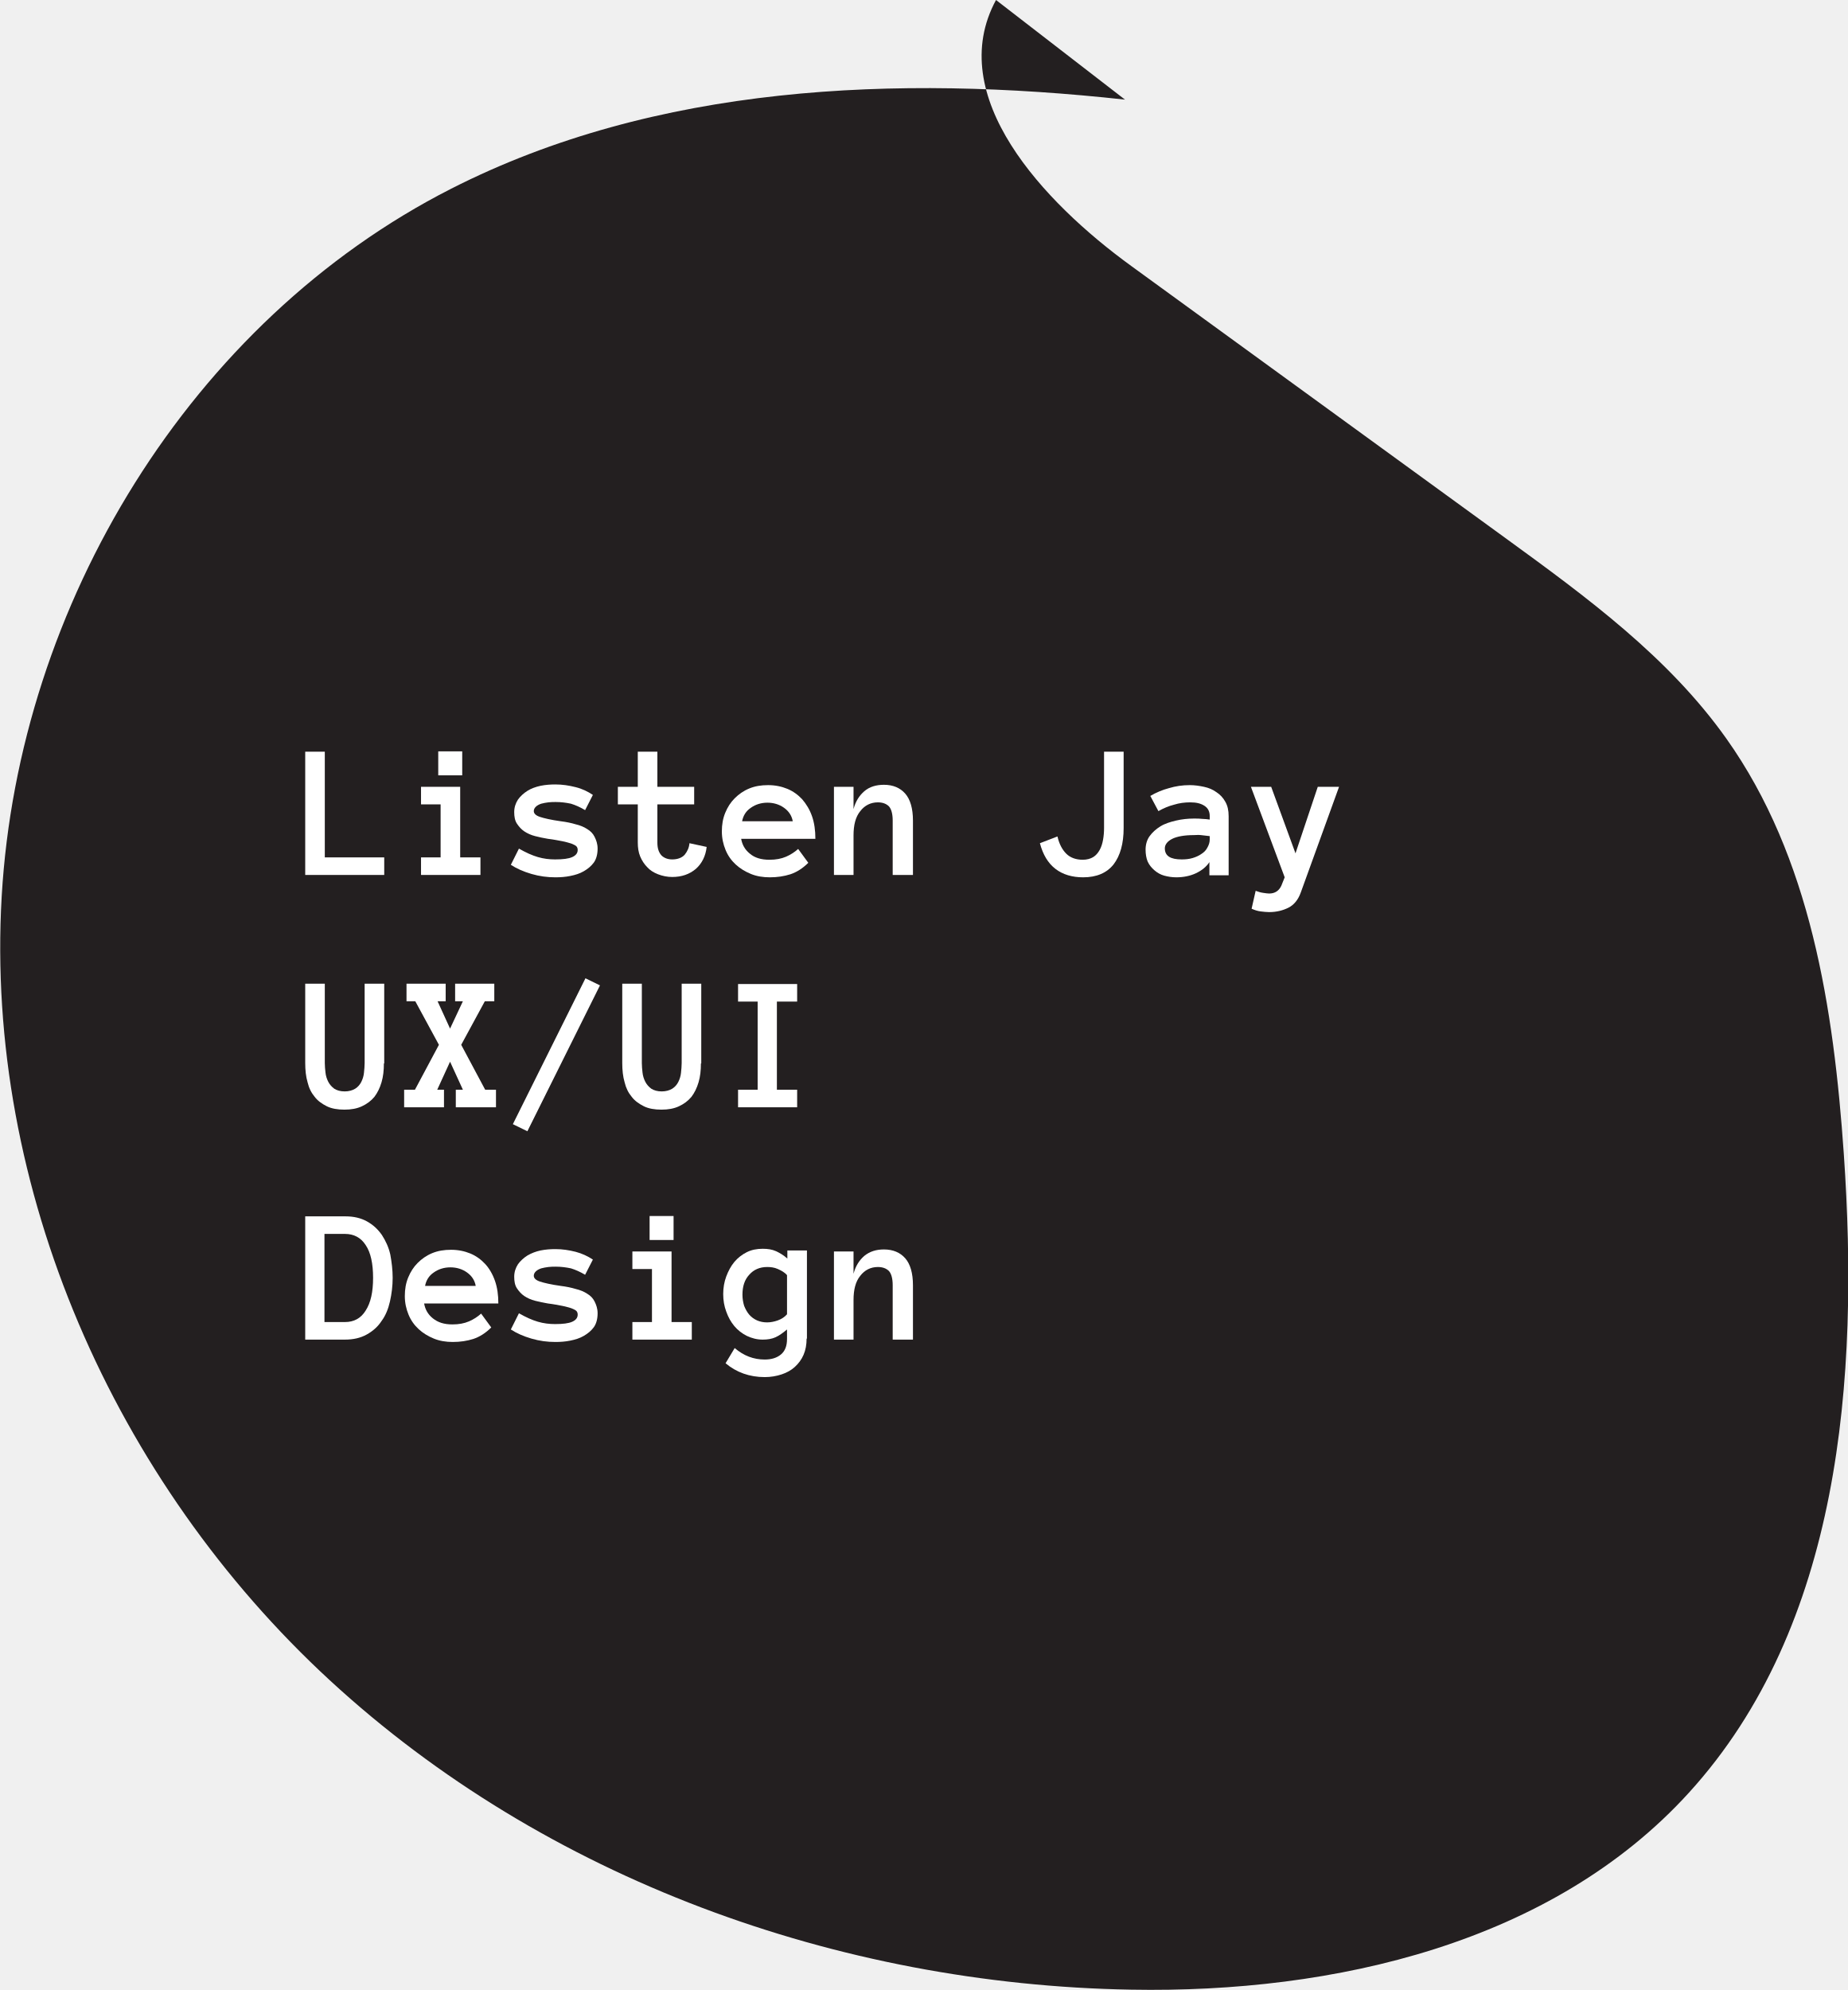
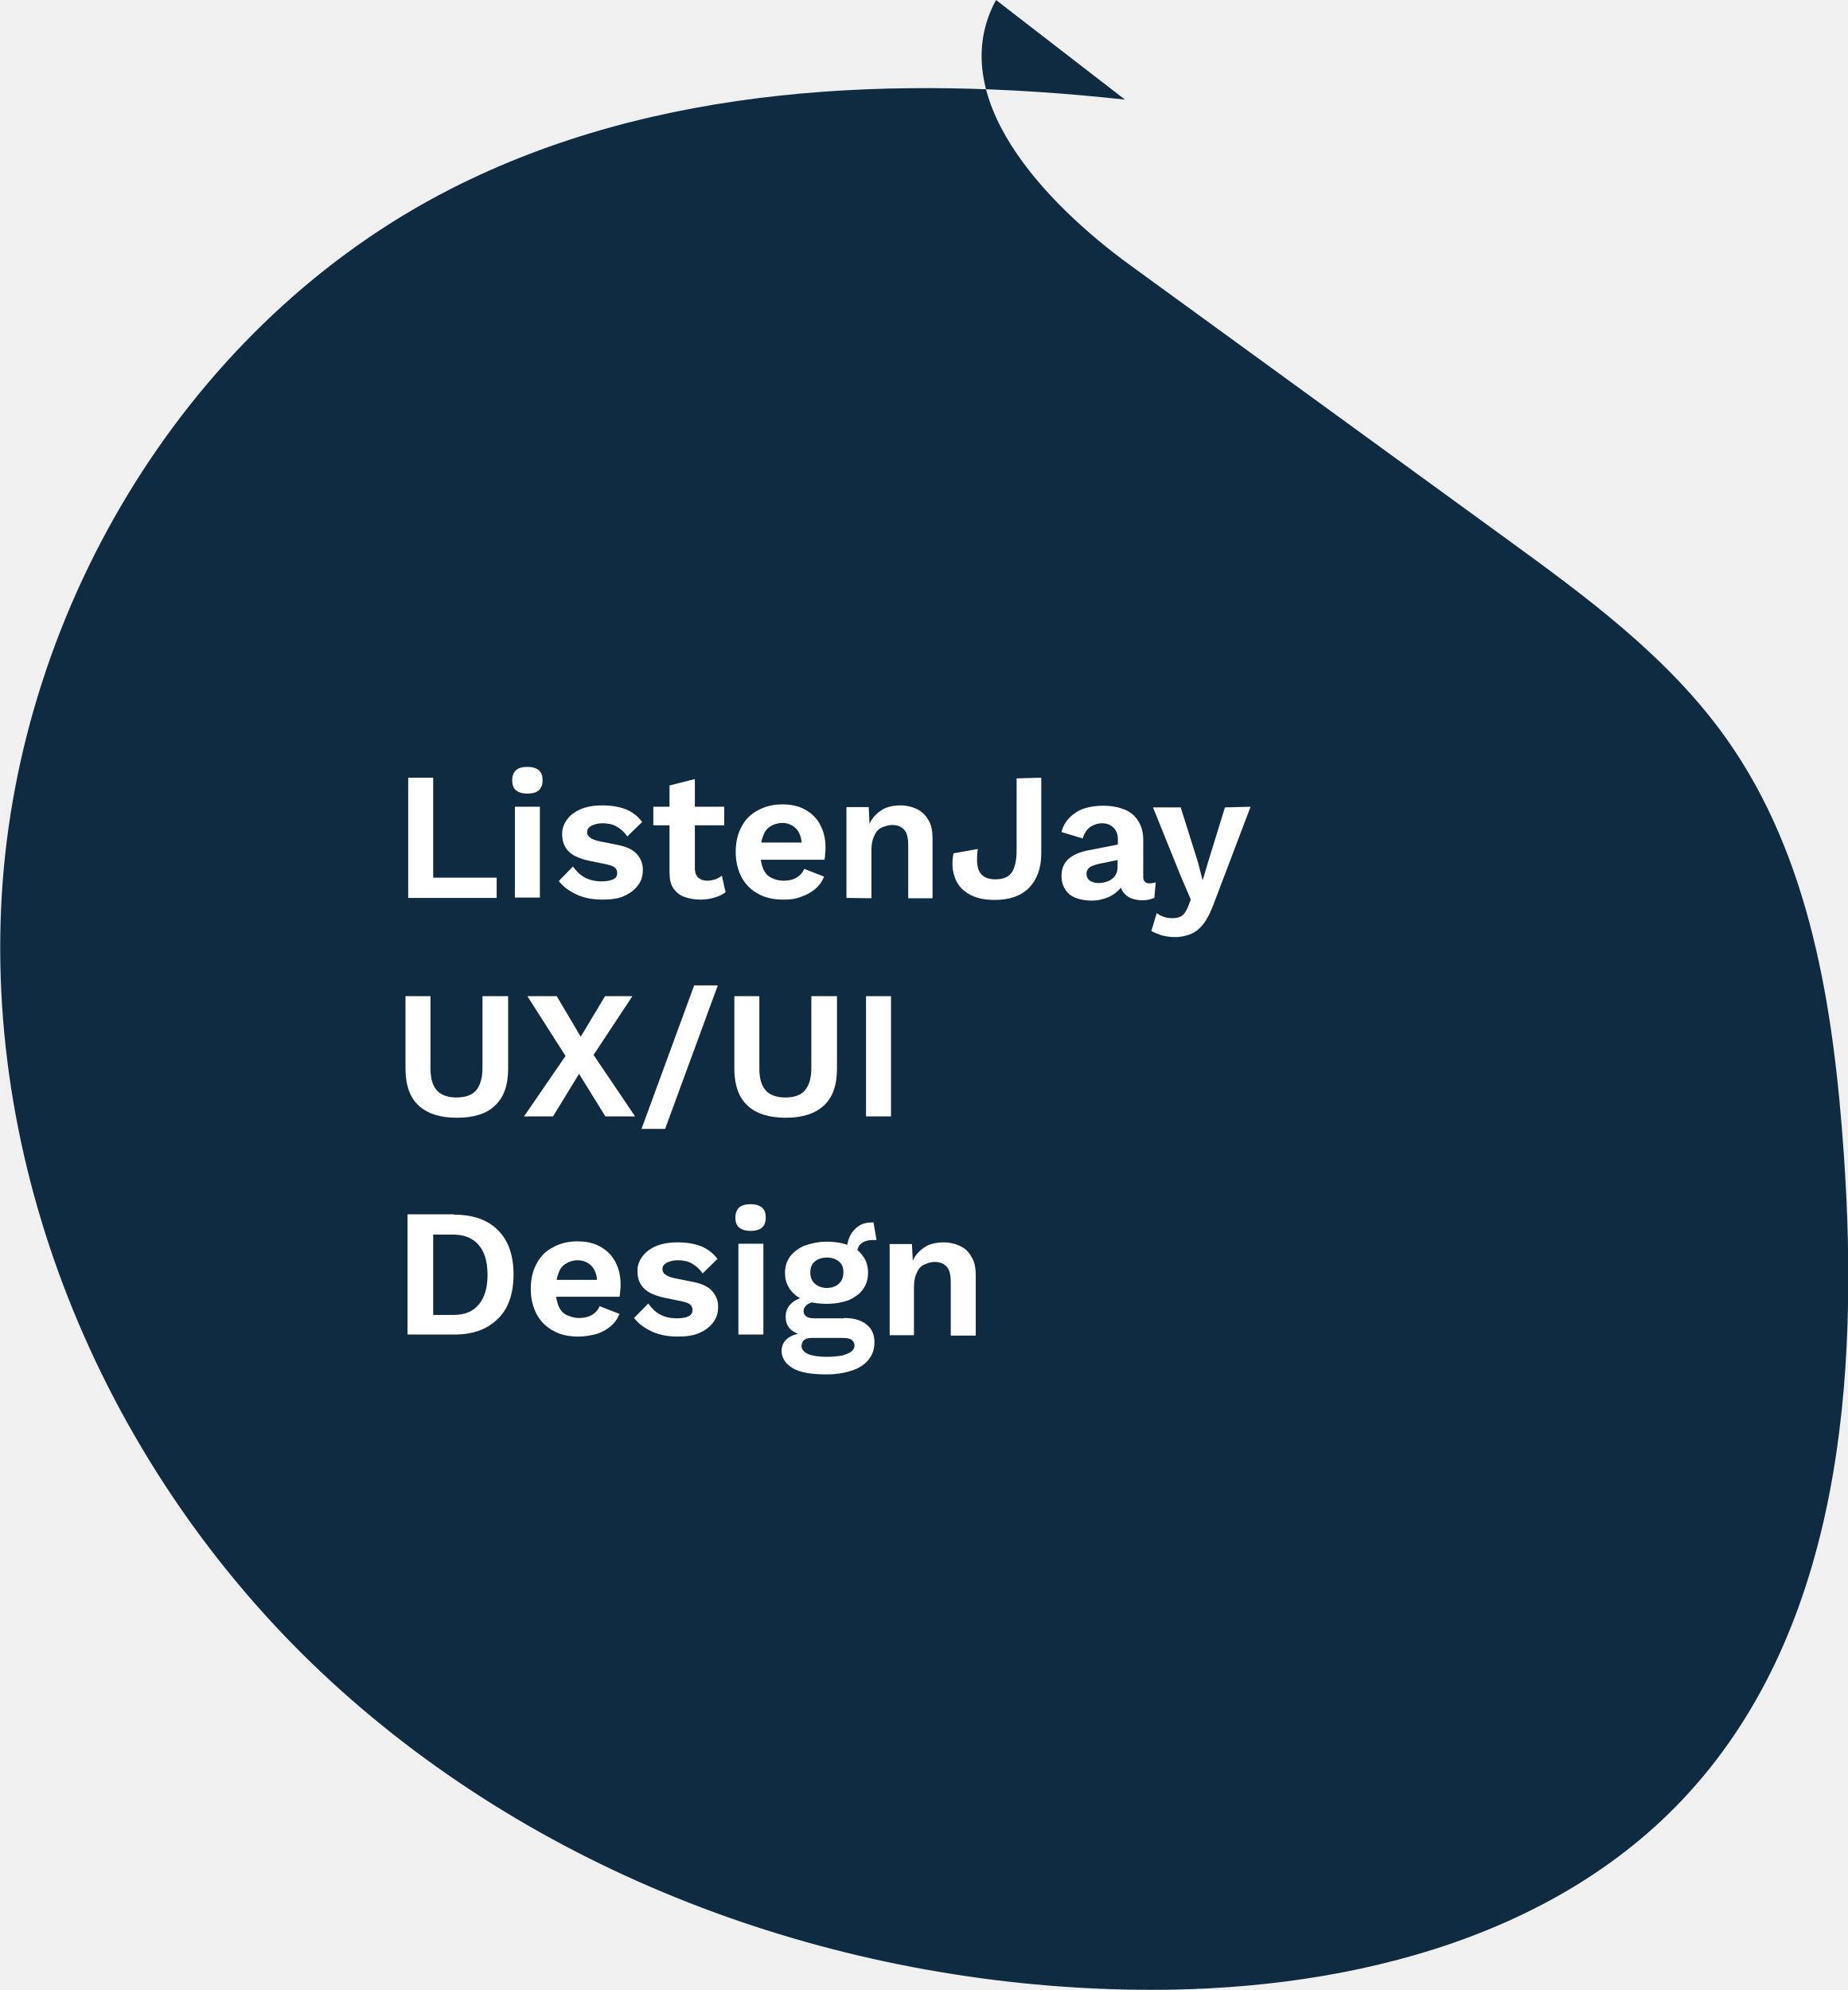
<svg xmlns="http://www.w3.org/2000/svg" version="1.1" id="Layer_1" x="0px" y="0px" viewBox="0 0 547.3 589.3" style="enable-background:new 0 0 547.3 589.3;" xml:space="preserve">
  <style type="text/css">
	.st0{fill:#231F20;}
- 	.st1{fill:#FFFFFF;}
+ 	.st1{fill:#0F2B41;}
+ 	.st2{fill:#FFFFFF;}
</style>
  <path class="st0" d="M244.1,486.1c3.2,0,3.2-5,0-5S240.9,486.1,244.1,486.1z" />
-   <path class="st0" d="M333.2,29.5c-67.7-7.4-138.9-4.5-199.6,26.4C56.4,95.2,5.5,179,0.5,265.5s33.4,173.3,97.2,232.1  s150.6,90.1,237.3,91.6c60.2,1.1,124.7-13.8,165.2-58.3c45-49.4,50.5-122.6,45.9-189.2c-3-43.1-9.8-87.8-34.8-123  c-17.1-24.1-41.4-41.9-65.2-59.2l-111-80.7C308.9,59.8,279.6,28.4,295,0" />
+   <path class="st1" d="M333.2,29.5c-67.7-7.4-138.9-4.5-199.6,26.4C56.4,95.2,5.5,179,0.5,265.5s33.4,173.3,97.2,232.1  s150.6,90.1,237.3,91.6c60.2,1.1,124.7-13.8,165.2-58.3c45-49.4,50.5-122.6,45.9-189.2c-3-43.1-9.8-87.8-34.8-123  c-17.1-24.1-41.4-41.9-65.2-59.2l-111-80.7C308.9,59.8,279.6,28.4,295,0" />
  <g>
-     <path class="st1" d="M113.7,259.1H90.4v-36.5h5.8v31.3h17.6V259.1z" />
-     <path class="st1" d="M142.2,259.1h-17.5v-5.2h5.8v-15.7h-5.8V233h11.6v20.9h6V259.1z M136.9,229.6h-7.1v-7.1h7.1V229.6z" />
-     <path class="st1" d="M177,251.3c0,1.7-0.4,3.1-1.1,4.1c-0.8,1.1-1.8,1.9-3,2.6c-1.2,0.7-2.5,1.1-4,1.4s-2.9,0.4-4.4,0.4   c-2.4,0-4.7-0.3-7.1-1c-2.4-0.7-4.4-1.6-6.1-2.7l2.4-4.8c2.1,1.2,3.9,2,5.6,2.5c1.7,0.5,3.4,0.7,5.1,0.7c2.3,0,4-0.2,5.1-0.7   c1.1-0.5,1.6-1.2,1.6-2.1c0-0.4-0.1-0.8-0.4-1.1c-0.3-0.3-0.8-0.5-1.5-0.8c-0.7-0.2-1.6-0.5-2.7-0.7c-1.1-0.2-2.5-0.5-4.2-0.7   c-1.3-0.2-2.6-0.5-3.8-0.8c-1.2-0.3-2.3-0.8-3.2-1.4c-0.9-0.6-1.6-1.4-2.2-2.3c-0.6-0.9-0.8-2.1-0.8-3.4c0-1.4,0.4-2.6,1.1-3.7   c0.7-1,1.7-1.9,2.8-2.6s2.5-1.2,3.9-1.5c1.5-0.3,2.9-0.4,4.4-0.4c2.1,0,4,0.3,6,0.8s3.6,1.3,5.1,2.3l-2.3,4.5   c-1.5-0.9-2.9-1.5-4.2-1.9c-1.4-0.3-2.9-0.5-4.5-0.5c-0.7,0-1.4,0-2.2,0.1c-0.7,0.1-1.4,0.2-2.1,0.4c-0.6,0.2-1.2,0.5-1.6,0.9   s-0.6,0.8-0.6,1.3c0,0.7,0.6,1.3,1.8,1.7c1.2,0.4,3.3,0.9,6.2,1.3c1.6,0.2,3.1,0.5,4.4,0.9c1.3,0.3,2.5,0.8,3.4,1.4   c1,0.6,1.7,1.3,2.2,2.3S177,249.9,177,251.3z" />
-     <path class="st1" d="M209.3,250.8c-0.3,2.7-1.4,4.9-3.2,6.5c-1.9,1.6-4.2,2.4-7,2.4c-1.5,0-2.9-0.3-4.2-0.8   c-1.3-0.5-2.4-1.2-3.2-2.1c-0.9-0.9-1.6-2-2.1-3.2s-0.7-2.6-0.7-4.1v-11.3h-5.9V233h5.9v-10.4h5.8V233h10.9v5.2h-10.9v11.3   c0,1.7,0.4,2.9,1.2,3.8c0.8,0.8,1.9,1.2,3.2,1.2c1.6,0,2.9-0.5,3.7-1.4c0.8-1,1.3-2.1,1.4-3.4L209.3,250.8z" />
-     <path class="st1" d="M219.5,248.3c0.3,1.8,1.1,3.3,2.6,4.5c1.4,1.2,3.3,1.8,5.8,1.8c1.9,0,3.5-0.3,4.9-0.9c1.4-0.6,2.6-1.4,3.6-2.3   l3,4.1c-1.7,1.7-3.5,2.8-5.3,3.4c-1.9,0.6-3.9,0.9-6.1,0.9c-2,0-3.9-0.3-5.6-1s-3.2-1.6-4.5-2.8c-1.3-1.2-2.3-2.6-3-4.3   c-0.7-1.7-1.1-3.5-1.1-5.5c0-2,0.3-3.8,1-5.5c0.7-1.7,1.6-3.1,2.8-4.3c1.2-1.2,2.6-2.2,4.3-2.9s3.5-1,5.6-1c2.1,0,4,0.4,5.7,1.1   c1.7,0.7,3.2,1.8,4.4,3.1c1.2,1.4,2.2,3,2.9,5c0.7,2,1,4.2,1,6.7H219.5z M234.8,243.2c-0.3-1.7-1.2-3-2.6-4c-1.4-1-3.1-1.5-4.9-1.5   c-1.8,0-3.5,0.5-4.9,1.5c-1.5,1-2.3,2.4-2.6,4H234.8z" />
-     <path class="st1" d="M270.2,259.1h-5.8V243c0-2-0.4-3.4-1.1-4.2c-0.8-0.8-1.9-1.2-3.3-1.2c-2.1,0-3.9,0.9-5.2,2.6   c-1.4,1.7-2,4.1-2,7.2v11.7h-5.8V233h5.8v6.6c0.6-2.3,1.7-4,3.2-5.3s3.5-1.9,5.8-1.9c2.7,0,4.8,0.9,6.3,2.6s2.3,4.4,2.3,8V259.1z" />
-     <path class="st1" d="M332.8,245.2c0,4.6-1,8.2-3,10.8c-2,2.5-5,3.8-9,3.8c-3.2,0-6-0.8-8.2-2.5s-3.7-4.2-4.6-7.6l5.2-2   c0.5,2.2,1.4,3.9,2.6,5.1s2.9,1.8,4.9,1.8c1.2,0,2.3-0.3,3.1-0.8c0.8-0.5,1.4-1.2,1.9-2.1c0.5-0.9,0.8-1.9,1-3   c0.2-1.1,0.3-2.3,0.3-3.5v-22.6h5.8V245.2z" />
-     <path class="st1" d="M339.3,251.6c0-1.5,0.4-2.9,1.2-4c0.8-1.1,1.9-2.1,3.2-2.9c1.3-0.8,2.9-1.3,4.6-1.7c1.7-0.4,3.5-0.6,5.3-0.6   c1,0,1.8,0,2.5,0.1c0.7,0,1.4,0.1,2.2,0.2v-1c0-1.4-0.5-2.4-1.6-3.1s-2.4-1-4.2-1c-1.6,0-3.2,0.2-4.8,0.7c-1.6,0.4-3.2,1.1-4.6,1.9   l-2.4-4.5c1.7-1,3.6-1.8,5.5-2.3c2-0.6,4-0.9,6.2-0.9c1.4,0,2.8,0.2,4.2,0.5c1.4,0.3,2.6,0.8,3.7,1.6c1.1,0.7,2,1.7,2.6,2.8   c0.7,1.2,1,2.6,1,4.3v17.5h-5.7v-3.9c-0.9,1.4-2.3,2.5-4,3.3s-3.7,1.2-5.8,1.2c-1.3,0-2.5-0.2-3.6-0.5c-1.1-0.3-2.1-0.9-2.9-1.6   s-1.5-1.5-2-2.6C339.5,254.1,339.3,252.9,339.3,251.6z M350,254.5c1.1,0,2.2-0.1,3.2-0.4c1-0.3,1.9-0.7,2.6-1.2   c0.8-0.5,1.4-1.1,1.8-1.9c0.4-0.7,0.7-1.5,0.7-2.4v-1c-0.9-0.1-1.8-0.2-2.6-0.3s-1.5,0-2.1,0c-2.8,0-5,0.4-6.4,1.1   s-2.2,1.7-2.2,2.8C345,253.5,346.7,254.5,350,254.5z" />
-     <path class="st1" d="M396.6,233l-11.3,31.2c-0.8,2.3-2.1,3.8-3.7,4.6s-3.5,1.3-5.7,1.3c-0.8,0-1.6-0.1-2.5-0.2   c-0.9-0.1-1.8-0.4-2.7-0.8l1.2-5.3c0.8,0.3,1.5,0.5,2.2,0.6c0.7,0.1,1.3,0.2,1.8,0.2c1.7,0,2.9-0.8,3.6-2.3l1-2.5l-10-26.8h6   l7.2,19.7l6.6-19.7H396.6z" />
-     <path class="st1" d="M113.7,314.9c0,2.1-0.2,3.9-0.7,5.6c-0.5,1.7-1.2,3.1-2.1,4.3c-1,1.2-2.2,2.1-3.7,2.8c-1.5,0.7-3.2,1-5.2,1   c-2,0-3.8-0.3-5.2-1s-2.7-1.6-3.6-2.8c-1-1.2-1.7-2.6-2.1-4.3c-0.5-1.7-0.7-3.6-0.7-5.7v-23.5h5.8v23.5c0,0.9,0.1,1.9,0.2,2.8   c0.1,1,0.4,1.9,0.8,2.7c0.4,0.8,1,1.5,1.8,2.1c0.8,0.5,1.8,0.8,3.1,0.8c1.2,0,2.3-0.3,3.1-0.8c0.8-0.5,1.4-1.2,1.8-2   c0.4-0.8,0.7-1.7,0.8-2.7c0.1-1,0.2-2,0.2-2.9v-23.5h5.8V314.9z" />
-     <path class="st1" d="M147,327.9H135v-5.2h2.1l-3.8-8.3l-3.8,8.3h2v5.2h-11.8v-5.2h3.2l7.1-13.3l-7-12.9h-2.6v-5.2h11.6v5.2h-2.4   l3.7,8.1l3.8-8.1h-2.3v-5.2h11.6v5.2h-2.8l-7,12.9l7.1,13.3h3.2V327.9z" />
-     <path class="st1" d="M173.4,289.7l4.3,2.1L156.2,335l-4.3-2.1L173.4,289.7z" />
-     <path class="st1" d="M207.6,314.9c0,2.1-0.2,3.9-0.7,5.6c-0.5,1.7-1.2,3.1-2.1,4.3c-1,1.2-2.2,2.1-3.7,2.8c-1.5,0.7-3.2,1-5.2,1   c-2,0-3.8-0.3-5.2-1s-2.7-1.6-3.6-2.8c-1-1.2-1.7-2.6-2.1-4.3c-0.5-1.7-0.7-3.6-0.7-5.7v-23.5h5.8v23.5c0,0.9,0.1,1.9,0.2,2.8   c0.1,1,0.4,1.9,0.8,2.7c0.4,0.8,1,1.5,1.8,2.1c0.8,0.5,1.8,0.8,3.1,0.8c1.2,0,2.3-0.3,3.1-0.8c0.8-0.5,1.4-1.2,1.8-2   c0.4-0.8,0.7-1.7,0.8-2.7c0.1-1,0.2-2,0.2-2.9v-23.5h5.8V314.9z" />
-     <path class="st1" d="M236.1,327.9h-17.5v-5.2h5.8v-26.1h-5.8v-5.2h17.5v5.2h-6v26.1h6V327.9z" />
-     <path class="st1" d="M116.3,378.4c0,2.4-0.3,4.8-0.8,7c-0.5,2.2-1.3,4.2-2.5,5.8c-1.1,1.7-2.6,3-4.4,4s-3.9,1.5-6.5,1.5H90.4v-36.5   h11.9c2.5,0,4.6,0.5,6.4,1.5c1.8,1,3.2,2.3,4.4,4c1.1,1.7,2,3.6,2.5,5.8C116,373.7,116.3,376,116.3,378.4z M110.5,378.4   c0-4.2-0.7-7.5-2.2-9.7c-1.4-2.2-3.5-3.3-6.1-3.3h-6.1v26.1h6.1c2.6,0,4.7-1.1,6.1-3.4C109.8,385.8,110.5,382.6,110.5,378.4z" />
-     <path class="st1" d="M125.6,385.9c0.3,1.8,1.1,3.3,2.6,4.5s3.3,1.8,5.8,1.8c1.9,0,3.5-0.3,4.9-0.9c1.4-0.6,2.6-1.4,3.6-2.3l3,4.1   c-1.7,1.7-3.5,2.8-5.3,3.4c-1.9,0.6-3.9,0.9-6.1,0.9c-2,0-3.9-0.3-5.6-1s-3.2-1.6-4.5-2.8c-1.3-1.2-2.3-2.6-3-4.3s-1.1-3.5-1.1-5.5   c0-2,0.3-3.8,1-5.5c0.7-1.7,1.6-3.1,2.8-4.3c1.2-1.2,2.6-2.2,4.3-2.9s3.5-1,5.6-1c2.1,0,4,0.4,5.7,1.1c1.7,0.7,3.2,1.8,4.4,3.1   s2.2,3,2.9,5c0.7,2,1,4.2,1,6.7H125.6z M140.9,380.8c-0.3-1.7-1.2-3-2.6-4c-1.4-1-3.1-1.5-4.9-1.5c-1.8,0-3.5,0.5-4.9,1.5   c-1.5,1-2.3,2.4-2.6,4H140.9z" />
-     <path class="st1" d="M177,388.9c0,1.7-0.4,3.1-1.1,4.1c-0.8,1.1-1.8,1.9-3,2.6c-1.2,0.7-2.5,1.1-4,1.4s-2.9,0.4-4.4,0.4   c-2.4,0-4.7-0.3-7.1-1s-4.4-1.6-6.1-2.7l2.4-4.8c2.1,1.2,3.9,2,5.6,2.5c1.7,0.5,3.4,0.7,5.1,0.7c2.3,0,4-0.2,5.1-0.7   c1.1-0.5,1.6-1.2,1.6-2.1c0-0.4-0.1-0.8-0.4-1.1c-0.3-0.3-0.8-0.5-1.5-0.8c-0.7-0.2-1.6-0.5-2.7-0.7c-1.1-0.2-2.5-0.5-4.2-0.7   c-1.3-0.2-2.6-0.5-3.8-0.8c-1.2-0.3-2.3-0.8-3.2-1.4c-0.9-0.6-1.6-1.4-2.2-2.3c-0.6-0.9-0.8-2.1-0.8-3.4c0-1.4,0.4-2.6,1.1-3.7   c0.7-1,1.7-1.9,2.8-2.6c1.2-0.7,2.5-1.2,3.9-1.5c1.5-0.3,2.9-0.4,4.4-0.4c2.1,0,4,0.3,6,0.8c1.9,0.5,3.6,1.3,5.1,2.3l-2.3,4.5   c-1.5-0.9-2.9-1.5-4.2-1.9c-1.4-0.3-2.9-0.5-4.5-0.5c-0.7,0-1.4,0-2.2,0.1c-0.7,0.1-1.4,0.2-2.1,0.4c-0.6,0.2-1.2,0.5-1.6,0.9   c-0.4,0.4-0.6,0.8-0.6,1.3c0,0.7,0.6,1.3,1.8,1.7s3.3,0.9,6.2,1.3c1.6,0.2,3.1,0.5,4.4,0.9c1.3,0.3,2.5,0.8,3.4,1.4   c1,0.6,1.7,1.3,2.2,2.3S177,387.5,177,388.9z" />
-     <path class="st1" d="M204.8,396.7h-17.5v-5.2h5.8v-15.7h-5.8v-5.2h11.6v20.9h6V396.7z M199.5,367.2h-7.1v-7.1h7.1V367.2z" />
-     <path class="st1" d="M238.9,396.4c0,1.8-0.3,3.4-0.9,4.8c-0.6,1.4-1.5,2.6-2.6,3.6c-1.1,1-2.4,1.7-3.9,2.2c-1.5,0.5-3.2,0.8-5,0.8   c-4.5,0-8.4-1.4-11.6-4.1l2.7-4.5c2.7,2.3,5.6,3.4,8.9,3.4c2,0,3.6-0.5,4.8-1.5c1.2-1,1.8-2.5,1.8-4.6v-2.8c-1.2,1-2.3,1.8-3.4,2.3   c-1.1,0.5-2.4,0.7-3.8,0.7c-1.7,0-3.2-0.4-4.7-1.1c-1.4-0.7-2.7-1.7-3.7-2.9c-1-1.2-1.8-2.6-2.4-4.3c-0.6-1.6-0.9-3.3-0.9-5.2   c0-1.8,0.3-3.6,0.9-5.2c0.6-1.6,1.4-3.1,2.4-4.3c1-1.2,2.3-2.2,3.7-2.9c1.4-0.7,3-1,4.7-1c1.5,0,2.8,0.2,3.9,0.7   c1.1,0.5,2.3,1.2,3.4,2.2v-2.4h5.8V396.4z M233.1,377.6c-0.7-0.8-1.6-1.3-2.7-1.8s-2.2-0.6-3.2-0.6c-2.2,0-4,0.8-5.3,2.3   c-1.4,1.5-2,3.5-2,5.9c0,1.2,0.2,2.3,0.5,3.3c0.4,1,0.9,1.9,1.5,2.6c0.6,0.7,1.4,1.3,2.3,1.7s1.9,0.6,3,0.6c1,0,2.1-0.2,3.2-0.6   s2-1,2.7-1.8V377.6z" />
-     <path class="st1" d="M270.2,396.7h-5.8v-16.1c0-2-0.4-3.4-1.1-4.2c-0.8-0.8-1.9-1.2-3.3-1.2c-2.1,0-3.9,0.9-5.2,2.6   c-1.4,1.7-2,4.1-2,7.2v11.7h-5.8v-26.1h5.8v6.6c0.6-2.3,1.7-4,3.2-5.3c1.6-1.3,3.5-1.9,5.8-1.9c2.7,0,4.8,0.9,6.3,2.6   c1.5,1.7,2.3,4.4,2.3,8V396.7z" />
+     <path class="st2" d="M128.3,259.9h18.8v6h-26.2v-35.6h7.4C128.3,230.3,128.3,259.9,128.3,259.9z" />
+     <path class="st2" d="M156.2,235c-1.6,0-2.7-0.4-3.4-1c-0.8-0.7-1.1-1.7-1.1-2.9c0-1.3,0.4-2.3,1.1-3c0.8-0.7,1.9-1,3.4-1   c1.6,0,2.7,0.4,3.4,1c0.8,0.7,1.1,1.7,1.1,3c0,1.3-0.4,2.3-1.1,2.9C158.9,234.7,157.7,235,156.2,235z M159.9,238.9v26.9h-7.4v-26.9   H159.9z" />
+     <path class="st2" d="M178.5,266.4c-2.7,0-5.2-0.4-7.5-1.4c-2.2-1-4.1-2.3-5.5-4.1l4.2-4.3c0.9,1.3,2,2.4,3.4,3.2s3.2,1.2,5.1,1.2   c1.4,0,2.6-0.2,3.4-0.6c0.9-0.4,1.2-1.1,1.2-1.9c0-0.6-0.2-1.1-0.6-1.5c-0.4-0.4-1.1-0.7-2.4-1l-4.8-1c-3.1-0.6-5.4-1.6-6.6-2.9   c-1.3-1.3-1.9-3-1.9-5.1c0-1.5,0.4-2.8,1.3-4.1c0.9-1.3,2.2-2.4,4-3.2c1.8-0.8,4-1.2,6.6-1.2c2.7,0,5,0.4,7.1,1.2   c2,0.9,3.5,2.1,4.7,3.7l-4.4,4.3c-0.8-1.2-1.9-2.2-3.1-2.9c-1.2-0.7-2.6-1-4.1-1c-1,0-1.9,0.1-2.6,0.4c-0.7,0.2-1.2,0.5-1.6,0.9   s-0.5,0.9-0.5,1.4c0,0.6,0.3,1.1,0.8,1.5c0.5,0.4,1.4,0.8,2.7,1.1l5.5,1.1c2.6,0.5,4.6,1.4,5.7,2.7c1.1,1.2,1.8,2.8,1.8,4.6   c0,1.8-0.4,3.3-1.4,4.6c-0.9,1.3-2.3,2.4-4.1,3.2C183.3,266.1,181,266.4,178.5,266.4z" />
+     <path class="st2" d="M214.5,238.9v5.5h-21v-5.5H214.5z M205.8,230.7v26.4c0,1.3,0.4,2.2,1,2.8c0.7,0.6,1.6,0.9,2.7,0.9   c0.9,0,1.7-0.2,2.4-0.4c0.7-0.3,1.3-0.6,1.9-1.1l1.1,4.9c-0.9,0.7-1.9,1.2-3.3,1.6c-1.3,0.4-2.6,0.6-4.1,0.6   c-1.8,0-3.4-0.3-4.8-0.8c-1.4-0.5-2.5-1.4-3.3-2.6s-1.1-2.7-1.1-4.8v-25.6L205.8,230.7z" />
+     <path class="st2" d="M232,266.4c-2.8,0-5.3-0.5-7.4-1.7c-2.1-1.1-3.7-2.7-4.9-4.8c-1.1-2.1-1.8-4.6-1.8-7.6c0-2.9,0.6-5.5,1.8-7.6   c1.1-2.1,2.7-3.7,4.9-4.8c2-1.1,4.4-1.7,7.1-1.7c2.7,0,5,0.5,7,1.7c1.9,1.1,3.4,2.6,4.3,4.5c1,1.9,1.5,4.1,1.5,6.4   c0,0.7,0,1.4-0.1,2c0,0.6-0.1,1.2-0.2,1.8h-21.5v-5.1h18.3l-3.5,1.3c0-2.3-0.5-4-1.5-5.2c-1.1-1.2-2.5-1.9-4.3-1.9   c-1.3,0-2.6,0.4-3.5,1c-1,0.6-1.8,1.6-2.2,2.9c-0.5,1.2-0.8,2.9-0.8,4.9s0.3,3.4,0.8,4.7c0.5,1.2,1.3,2.2,2.4,2.7   c1.1,0.6,2.3,0.9,3.7,0.9c1.6,0,2.8-0.3,3.8-0.9s1.8-1.4,2.3-2.6l5.9,2.3c-0.6,1.4-1.4,2.6-2.6,3.6c-1.1,1-2.6,1.8-4.1,2.3   C235.5,266.3,233.8,266.4,232,266.4z" />
+     <path class="st2" d="M250.7,265.9V239h6.6l0.4,8.1l-0.9-0.9c0.4-1.8,1.1-3.2,2-4.3c1-1.1,2.1-2,3.4-2.6c1.3-0.5,2.8-0.8,4.4-0.8   c1.9,0,3.5,0.4,5,1.1c1.4,0.7,2.6,1.8,3.4,3.3c0.9,1.4,1.2,3.3,1.2,5.5V266H269v-15.6c0-2.3-0.4-3.9-1.3-4.8s-2-1.3-3.5-1.3   c-1,0-1.9,0.3-2.9,0.7s-1.8,1.2-2.3,2.4c-0.6,1.1-0.9,2.6-0.9,4.3V266L250.7,265.9L250.7,265.9z" />
+     <path class="st2" d="M308.4,230.3v22.5c0,4.2-1.2,7.6-3.6,10.1c-2.4,2.4-5.8,3.6-10.2,3.6c-3.2,0-5.7-0.6-7.7-1.8   c-1.9-1.1-3.4-2.7-4.1-4.9c-0.8-2.1-0.9-4.5-0.4-7.1l7.2-1.3c-0.4,3.2-0.3,5.5,0.6,6.9c0.8,1.4,2.4,2.1,4.6,2.1   c2.3,0,4-0.7,4.9-2.1c0.9-1.4,1.4-3.6,1.4-6.4v-21.4L308.4,230.3L308.4,230.3z" />
+     <path class="st2" d="M331.1,248.7c0-1.6-0.4-2.7-1.3-3.6s-2-1.3-3.4-1.3c-1.3,0-2.5,0.4-3.5,1.1c-1,0.7-1.8,1.9-2.2,3.4l-6.3-1.9   c0.6-2.4,1.9-4.2,4.1-5.7c2-1.4,4.9-2.1,8.3-2.1c2.4,0,4.4,0.4,6.2,1.1c1.8,0.7,3.2,1.9,4.1,3.4c1,1.5,1.5,3.4,1.5,5.6v10.9   c0,1.3,0.6,2,1.9,2c0.6,0,1.1-0.1,1.8-0.3l-0.4,4.6c-1,0.4-2.1,0.7-3.5,0.7c-1.2,0-2.4-0.2-3.4-0.6c-1-0.4-1.8-1.1-2.4-1.9   c-0.6-0.9-0.9-1.9-0.9-3.4v-0.2l1.3-0.2c-0.2,1.3-0.8,2.6-1.8,3.4c-1,1-2.1,1.7-3.5,2.2c-1.4,0.5-2.8,0.8-4.3,0.8   c-1.9,0-3.4-0.3-4.8-0.8c-1.3-0.5-2.4-1.4-3.1-2.5c-0.7-1.1-1.1-2.4-1.1-4c0-2,0.6-3.6,1.9-4.9c1.3-1.2,3.2-2.1,5.6-2.6l10.1-2   l-0.1,4.6l-6.4,1.3c-1.2,0.3-2.1,0.6-2.7,1c-0.6,0.4-1,1.1-1,2c0,0.9,0.4,1.6,1,2c0.7,0.4,1.5,0.7,2.4,0.7c0.8,0,1.5-0.1,2.2-0.3   c0.7-0.2,1.3-0.4,1.9-0.9c0.6-0.4,1.1-1,1.3-1.6c0.4-0.7,0.4-1.5,0.4-2.5L331.1,248.7L331.1,248.7z" />
+     <path class="st2" d="M370.4,238.9l-10.9,28.7c-0.9,2.5-1.9,4.4-2.9,5.8c-1.1,1.4-2.3,2.5-3.7,3.1c-1.4,0.6-3,1-4.9,1   c-1.4,0-2.6-0.2-3.9-0.5c-1.1-0.4-2.2-0.8-3.1-1.3l1.6-5.3c0.7,0.5,1.4,0.9,2.1,1.1c0.8,0.3,1.6,0.4,2.6,0.4s1.9-0.2,2.6-0.6   c0.7-0.4,1.3-1.3,1.9-2.6l0.9-2.3l-3-7l-8.2-20.3h8.2l5.1,16.2l1.4,5.4l1.7-5.7l4.9-15.9L370.4,238.9L370.4,238.9z" />
+     <path class="st2" d="M150.5,295v21.5c0,4.9-1.3,8.5-3.9,10.9c-2.6,2.5-6.4,3.6-11.3,3.6c-4.9,0-8.7-1.2-11.3-3.6   c-2.6-2.4-3.9-6.1-3.9-10.9V295h7.4v21.3c0,3,0.6,5.2,1.9,6.6c1.2,1.4,3.3,2.1,5.8,2.1c2.6,0,4.6-0.7,5.8-2.1   c1.2-1.4,1.9-3.6,1.9-6.6V295H150.5z" />
+     <path class="st2" d="M188.1,330.6h-8.8l-7.8-12.6l-7.7,12.6h-8.6l12.3-17.9L156.2,295h8.7l7.1,12l7.2-12h8.1l-11.5,17.4   L188.1,330.6z" />
+     <path class="st2" d="M212.6,291.8l-15.6,42.5H190l15.6-42.5H212.6z" />
+     <path class="st2" d="M247.9,295v21.5c0,4.9-1.3,8.5-3.9,10.9c-2.6,2.4-6.4,3.6-11.3,3.6s-8.7-1.2-11.3-3.6s-3.9-6.1-3.9-10.9V295   h7.4v21.3c0,3,0.6,5.2,1.9,6.6c1.2,1.4,3.3,2.1,5.8,2.1c2.6,0,4.6-0.7,5.8-2.1c1.2-1.4,1.9-3.6,1.9-6.6V295H247.9z" />
+     <path class="st2" d="M263.9,295v35.6h-7.4V295H263.9z" />
+     <path class="st2" d="M134.5,359.7c5.6,0,9.9,1.5,13,4.6c3.1,3.1,4.6,7.5,4.6,13.1s-1.5,10.1-4.6,13.1c-3.1,3.1-7.3,4.7-13,4.7   h-13.8v-35.6H134.5z M134.2,389.4c3.4,0,5.9-1,7.6-3.1c1.7-2,2.6-4.9,2.6-8.8c0-3.9-0.9-6.8-2.6-8.8c-1.7-2-4.2-3.1-7.6-3.1h-5.9   v23.8H134.2z" />
+     <path class="st2" d="M171.3,395.8c-2.8,0-5.3-0.5-7.4-1.7c-2.1-1.1-3.7-2.7-4.9-4.8c-1.1-2.1-1.8-4.6-1.8-7.6   c0-2.9,0.6-5.5,1.8-7.6c1.1-2.1,2.7-3.7,4.9-4.8c2-1.1,4.4-1.7,7.1-1.7c2.7,0,5,0.5,7,1.7c1.9,1.1,3.4,2.6,4.3,4.5   c1,1.9,1.5,4.1,1.5,6.4c0,0.7,0,1.4-0.1,2c0,0.6-0.1,1.2-0.2,1.8h-21.4V379h18.3l-3.5,1.3c0-2.3-0.5-4-1.5-5.2   c-1.1-1.2-2.5-1.9-4.3-1.9c-1.3,0-2.6,0.4-3.5,1c-1,0.6-1.8,1.6-2.2,2.9c-0.5,1.2-0.8,2.9-0.8,4.9c0,1.9,0.3,3.4,0.8,4.7   c0.5,1.2,1.3,2.2,2.4,2.7c1.1,0.5,2.3,0.9,3.7,0.9c1.6,0,2.8-0.3,3.8-0.9c1-0.6,1.8-1.4,2.3-2.6l5.9,2.3c-0.6,1.4-1.4,2.6-2.6,3.6   c-1.1,1-2.6,1.8-4.1,2.3C174.9,395.5,173.2,395.8,171.3,395.8z" />
+     <path class="st2" d="M200.8,395.8c-2.7,0-5.2-0.4-7.5-1.4c-2.2-1-4.1-2.3-5.5-4.1l4.2-4.3c0.9,1.3,2,2.4,3.4,3.2   c1.4,0.8,3.2,1.2,5.1,1.2c1.4,0,2.6-0.2,3.4-0.6c0.9-0.4,1.2-1.1,1.2-1.9c0-0.6-0.2-1.1-0.6-1.5c-0.4-0.4-1.1-0.7-2.4-1l-4.8-1   c-3.1-0.6-5.4-1.6-6.6-2.9c-1.3-1.3-1.9-3-1.9-5.1c0-1.5,0.4-2.8,1.3-4.1c0.9-1.3,2.2-2.4,4-3.2s4-1.2,6.6-1.2c2.7,0,5,0.4,7.1,1.2   c2,0.9,3.5,2.1,4.7,3.7l-4.4,4.3c-0.8-1.2-1.9-2.2-3.1-2.9s-2.6-1-4.1-1c-1,0-1.9,0.1-2.6,0.4c-0.7,0.2-1.2,0.5-1.6,0.9   c-0.4,0.4-0.5,0.9-0.5,1.4c0,0.6,0.3,1.1,0.8,1.5c0.5,0.4,1.4,0.8,2.7,1.1l5.5,1.1c2.6,0.5,4.6,1.4,5.7,2.7   c1.1,1.2,1.8,2.8,1.8,4.6s-0.4,3.3-1.4,4.6c-0.9,1.3-2.3,2.4-4.1,3.2S203.4,395.8,200.8,395.8z" />
+     <path class="st2" d="M222.3,364.5c-1.6,0-2.7-0.4-3.4-1c-0.8-0.7-1.1-1.7-1.1-2.9c0-1.3,0.4-2.3,1.1-3c0.8-0.7,1.9-1,3.4-1   c1.6,0,2.7,0.4,3.4,1c0.8,0.7,1.1,1.7,1.1,3c0,1.3-0.4,2.3-1.1,2.9C225.1,364.1,223.9,364.5,222.3,364.5z M226.1,368.3v26.9h-7.4   v-26.9H226.1z" />
+     <path class="st2" d="M249.9,390.3c2.9,0,5.1,0.6,6.7,1.9c1.6,1.2,2.4,3,2.4,5.3c0,2-0.6,3.8-1.8,5.2c-1.1,1.4-2.8,2.5-5,3.2   c-2.1,0.7-4.6,1.1-7.4,1.1c-4.7,0-8-0.6-10.1-1.9c-2.1-1.3-3.2-3-3.2-5c0-1.5,0.5-2.7,1.7-3.7s3-1.6,5.6-1.7l-0.3,0.9   c-1.9-0.4-3.3-1-4.3-1.9c-1-0.9-1.5-2.2-1.5-3.8c0-1.7,0.6-3,1.9-4.1c1.2-1.1,3-1.7,5.2-1.9l3.3,1.5h-0.8c-1.6,0.1-2.6,0.4-3.3,1   c-0.6,0.5-1,1.1-1,1.8c0,0.8,0.3,1.3,0.9,1.7c0.6,0.4,1.4,0.5,2.6,0.5H249.9z M244.9,367.7c2.5,0,4.7,0.4,6.5,1.1   c1.9,0.7,3.3,1.8,4.2,3.2c1,1.3,1.5,3,1.5,4.9c0,1.9-0.5,3.5-1.5,4.9s-2.4,2.4-4.2,3.2c-1.9,0.7-4.1,1.1-6.5,1.1   c-4,0-7.1-0.8-9.2-2.5s-3.2-3.9-3.2-6.6c0-1.9,0.5-3.5,1.5-4.9c1-1.3,2.4-2.4,4.2-3.2C240.2,368.2,242.4,367.7,244.9,367.7z    M244.9,401.8c1.9,0,3.4-0.2,4.6-0.4c1.2-0.4,2.1-0.7,2.7-1.2c0.6-0.5,0.9-1.1,0.9-1.7c0-0.7-0.3-1.2-0.8-1.7   c-0.5-0.4-1.5-0.6-2.9-0.6h-9.1c-0.9,0-1.6,0.2-2.1,0.6c-0.5,0.4-0.8,1.1-0.8,1.8c0,1,0.7,1.8,2,2.4   C240.6,401.5,242.5,401.8,244.9,401.8z M244.9,372.4c-1.4,0-2.6,0.4-3.5,1.1c-1,0.8-1.4,1.9-1.4,3.3s0.4,2.5,1.4,3.4   c1,0.8,2.1,1.2,3.5,1.2c1.4,0,2.6-0.4,3.5-1.2s1.4-1.9,1.4-3.4c0-1.4-0.4-2.5-1.4-3.3C247.5,372.8,246.4,372.4,244.9,372.4z    M258.7,361.9l0.9,5.3c-0.2,0-0.3,0-0.4,0s-0.4,0-0.5,0c-1.7,0-2.9,0.4-3.7,1.1c-0.8,0.7-1.2,1.8-1.2,3.1l-3-1.2   c0-1.4,0.3-2.7,0.9-4.1c0.6-1.2,1.4-2.2,2.6-3c1.1-0.8,2.5-1.1,4.1-1.1c0.1,0,0.2,0,0.3,0C258.5,362,258.6,361.9,258.7,361.9z" />
+     <path class="st2" d="M263.5,395.3v-26.9h6.6l0.4,8.1l-0.9-0.9c0.4-1.8,1.1-3.2,2-4.3c1-1.1,2.1-2,3.4-2.6c1.3-0.5,2.8-0.8,4.4-0.8   c1.9,0,3.5,0.4,5,1.1c1.5,0.7,2.6,1.8,3.4,3.3c0.9,1.4,1.2,3.3,1.2,5.5v17.7h-7.4v-15.7c0-2.3-0.4-3.9-1.3-4.8s-2-1.3-3.5-1.3   c-1,0-1.9,0.3-2.9,0.7c-1,0.4-1.8,1.2-2.3,2.4c-0.6,1.1-0.9,2.6-0.9,4.3v14.3H263.5z" />
  </g>
</svg>
